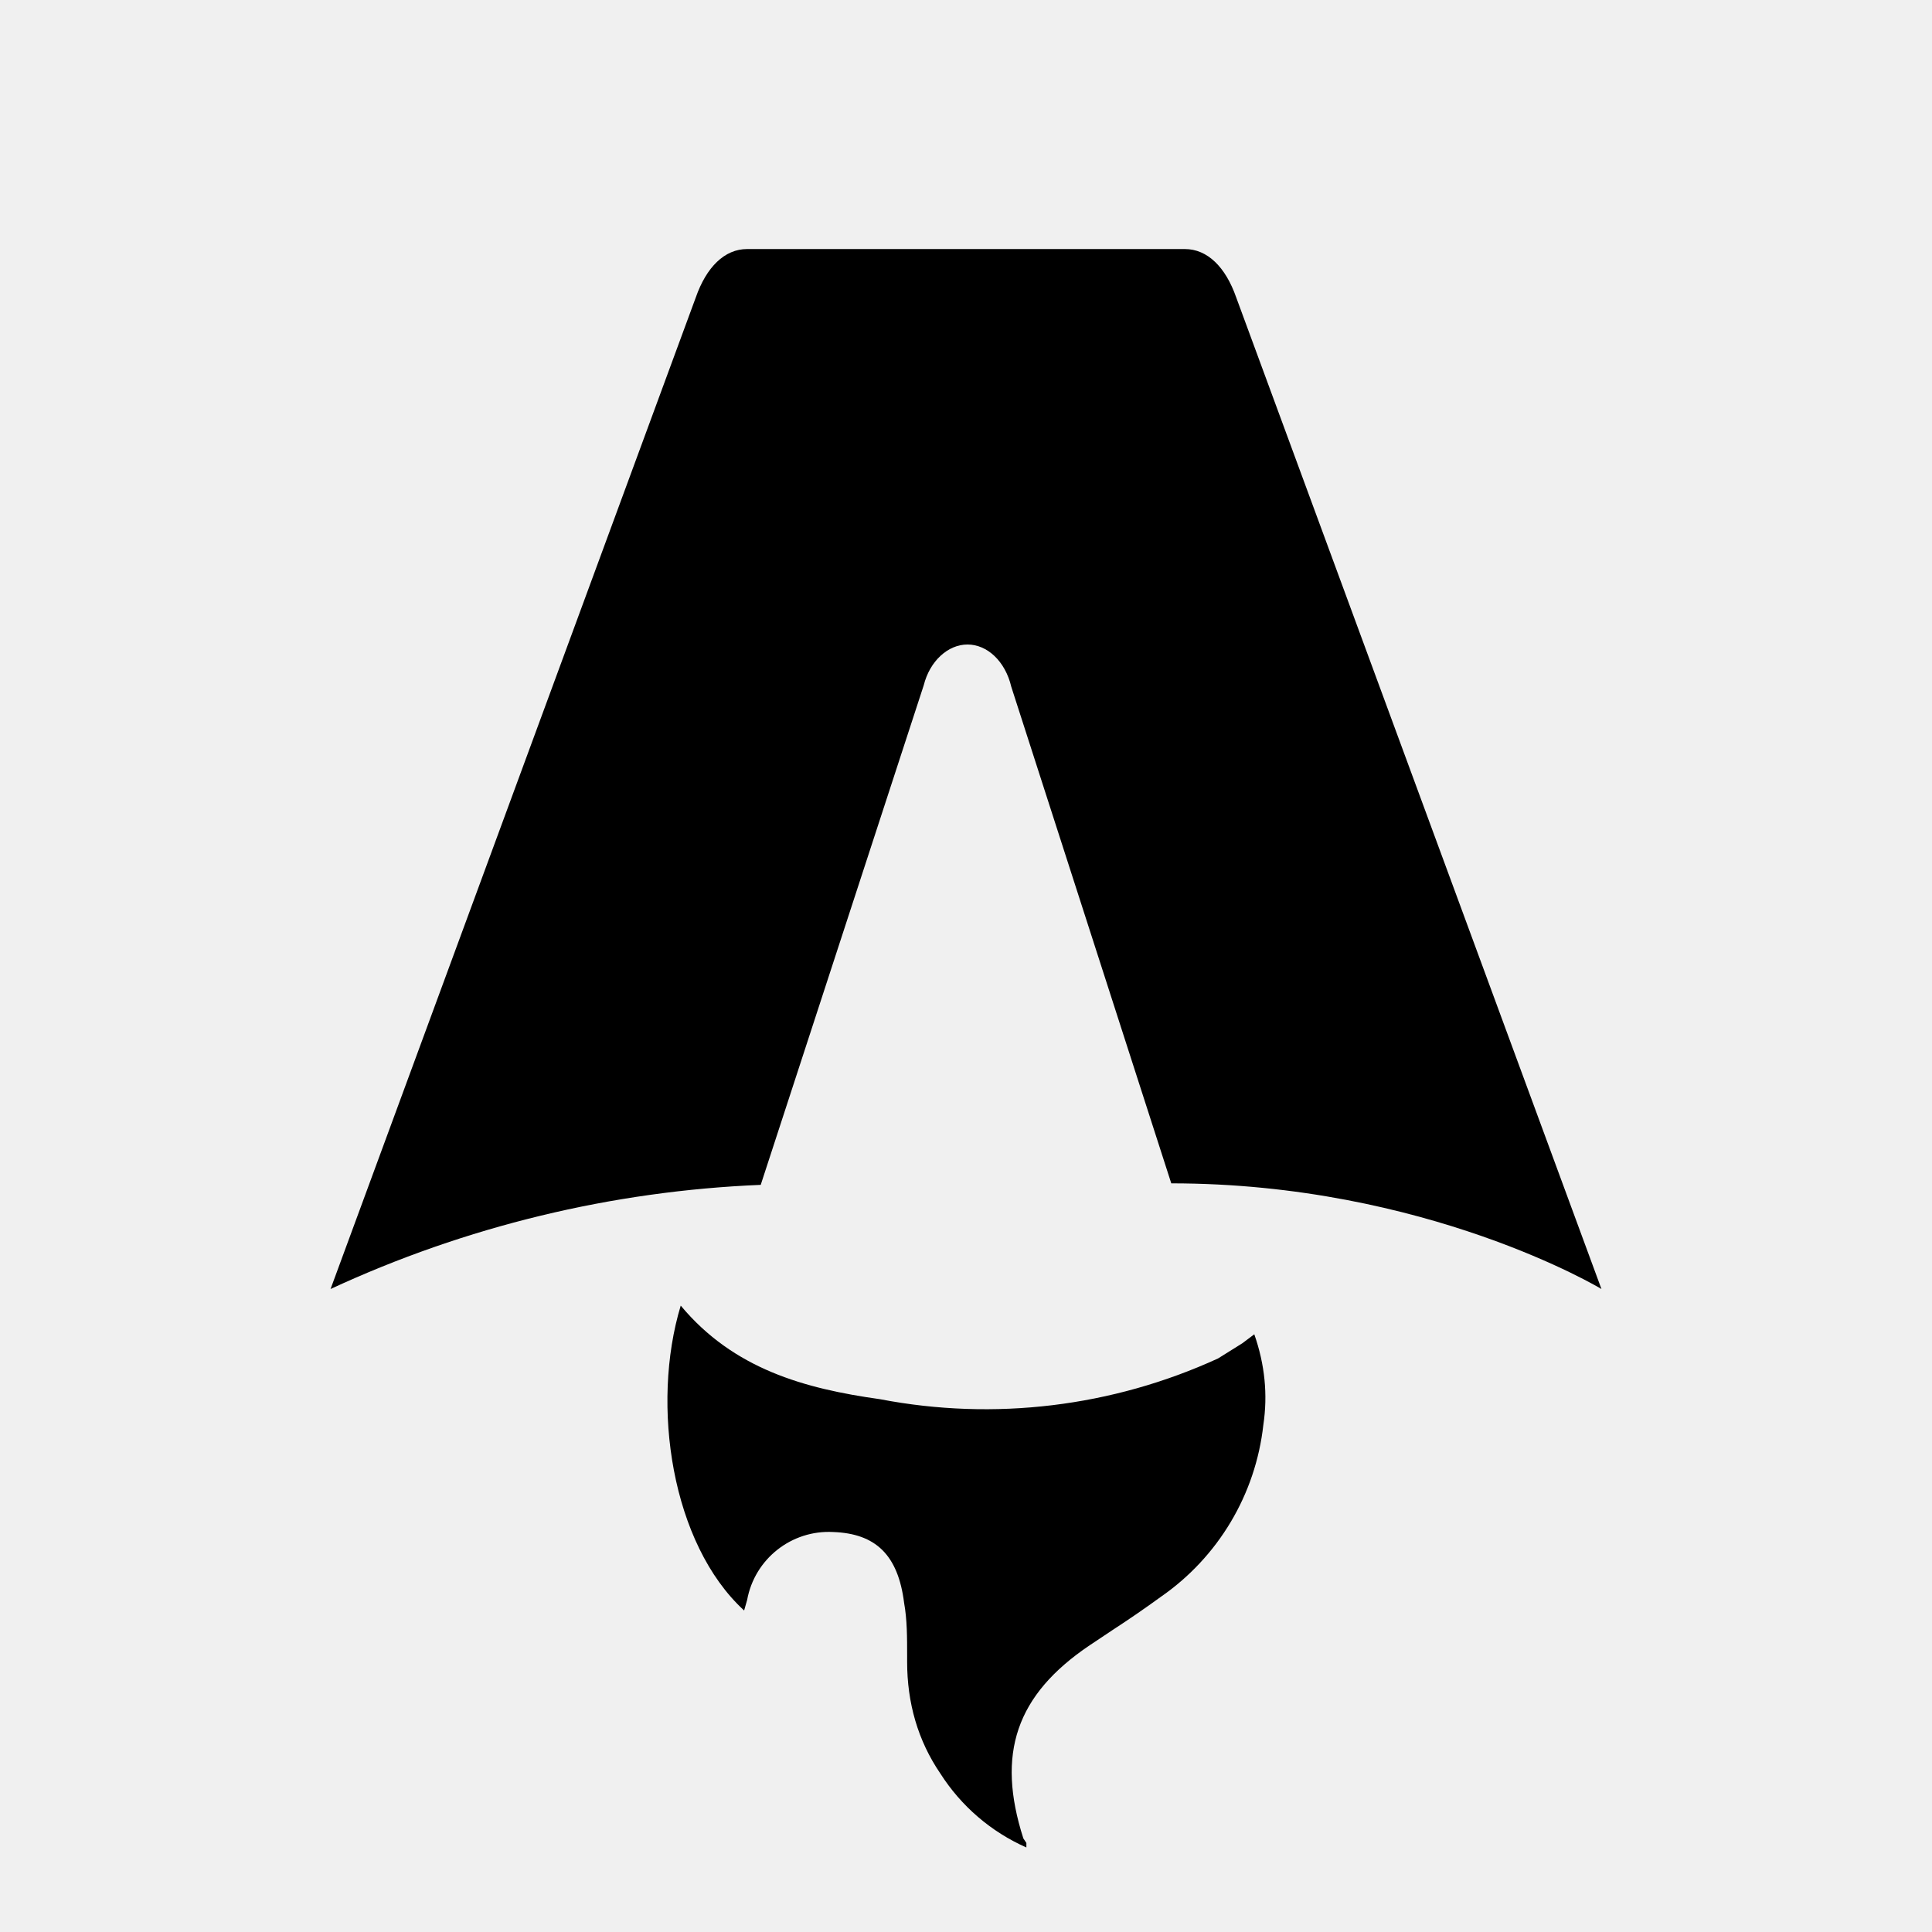
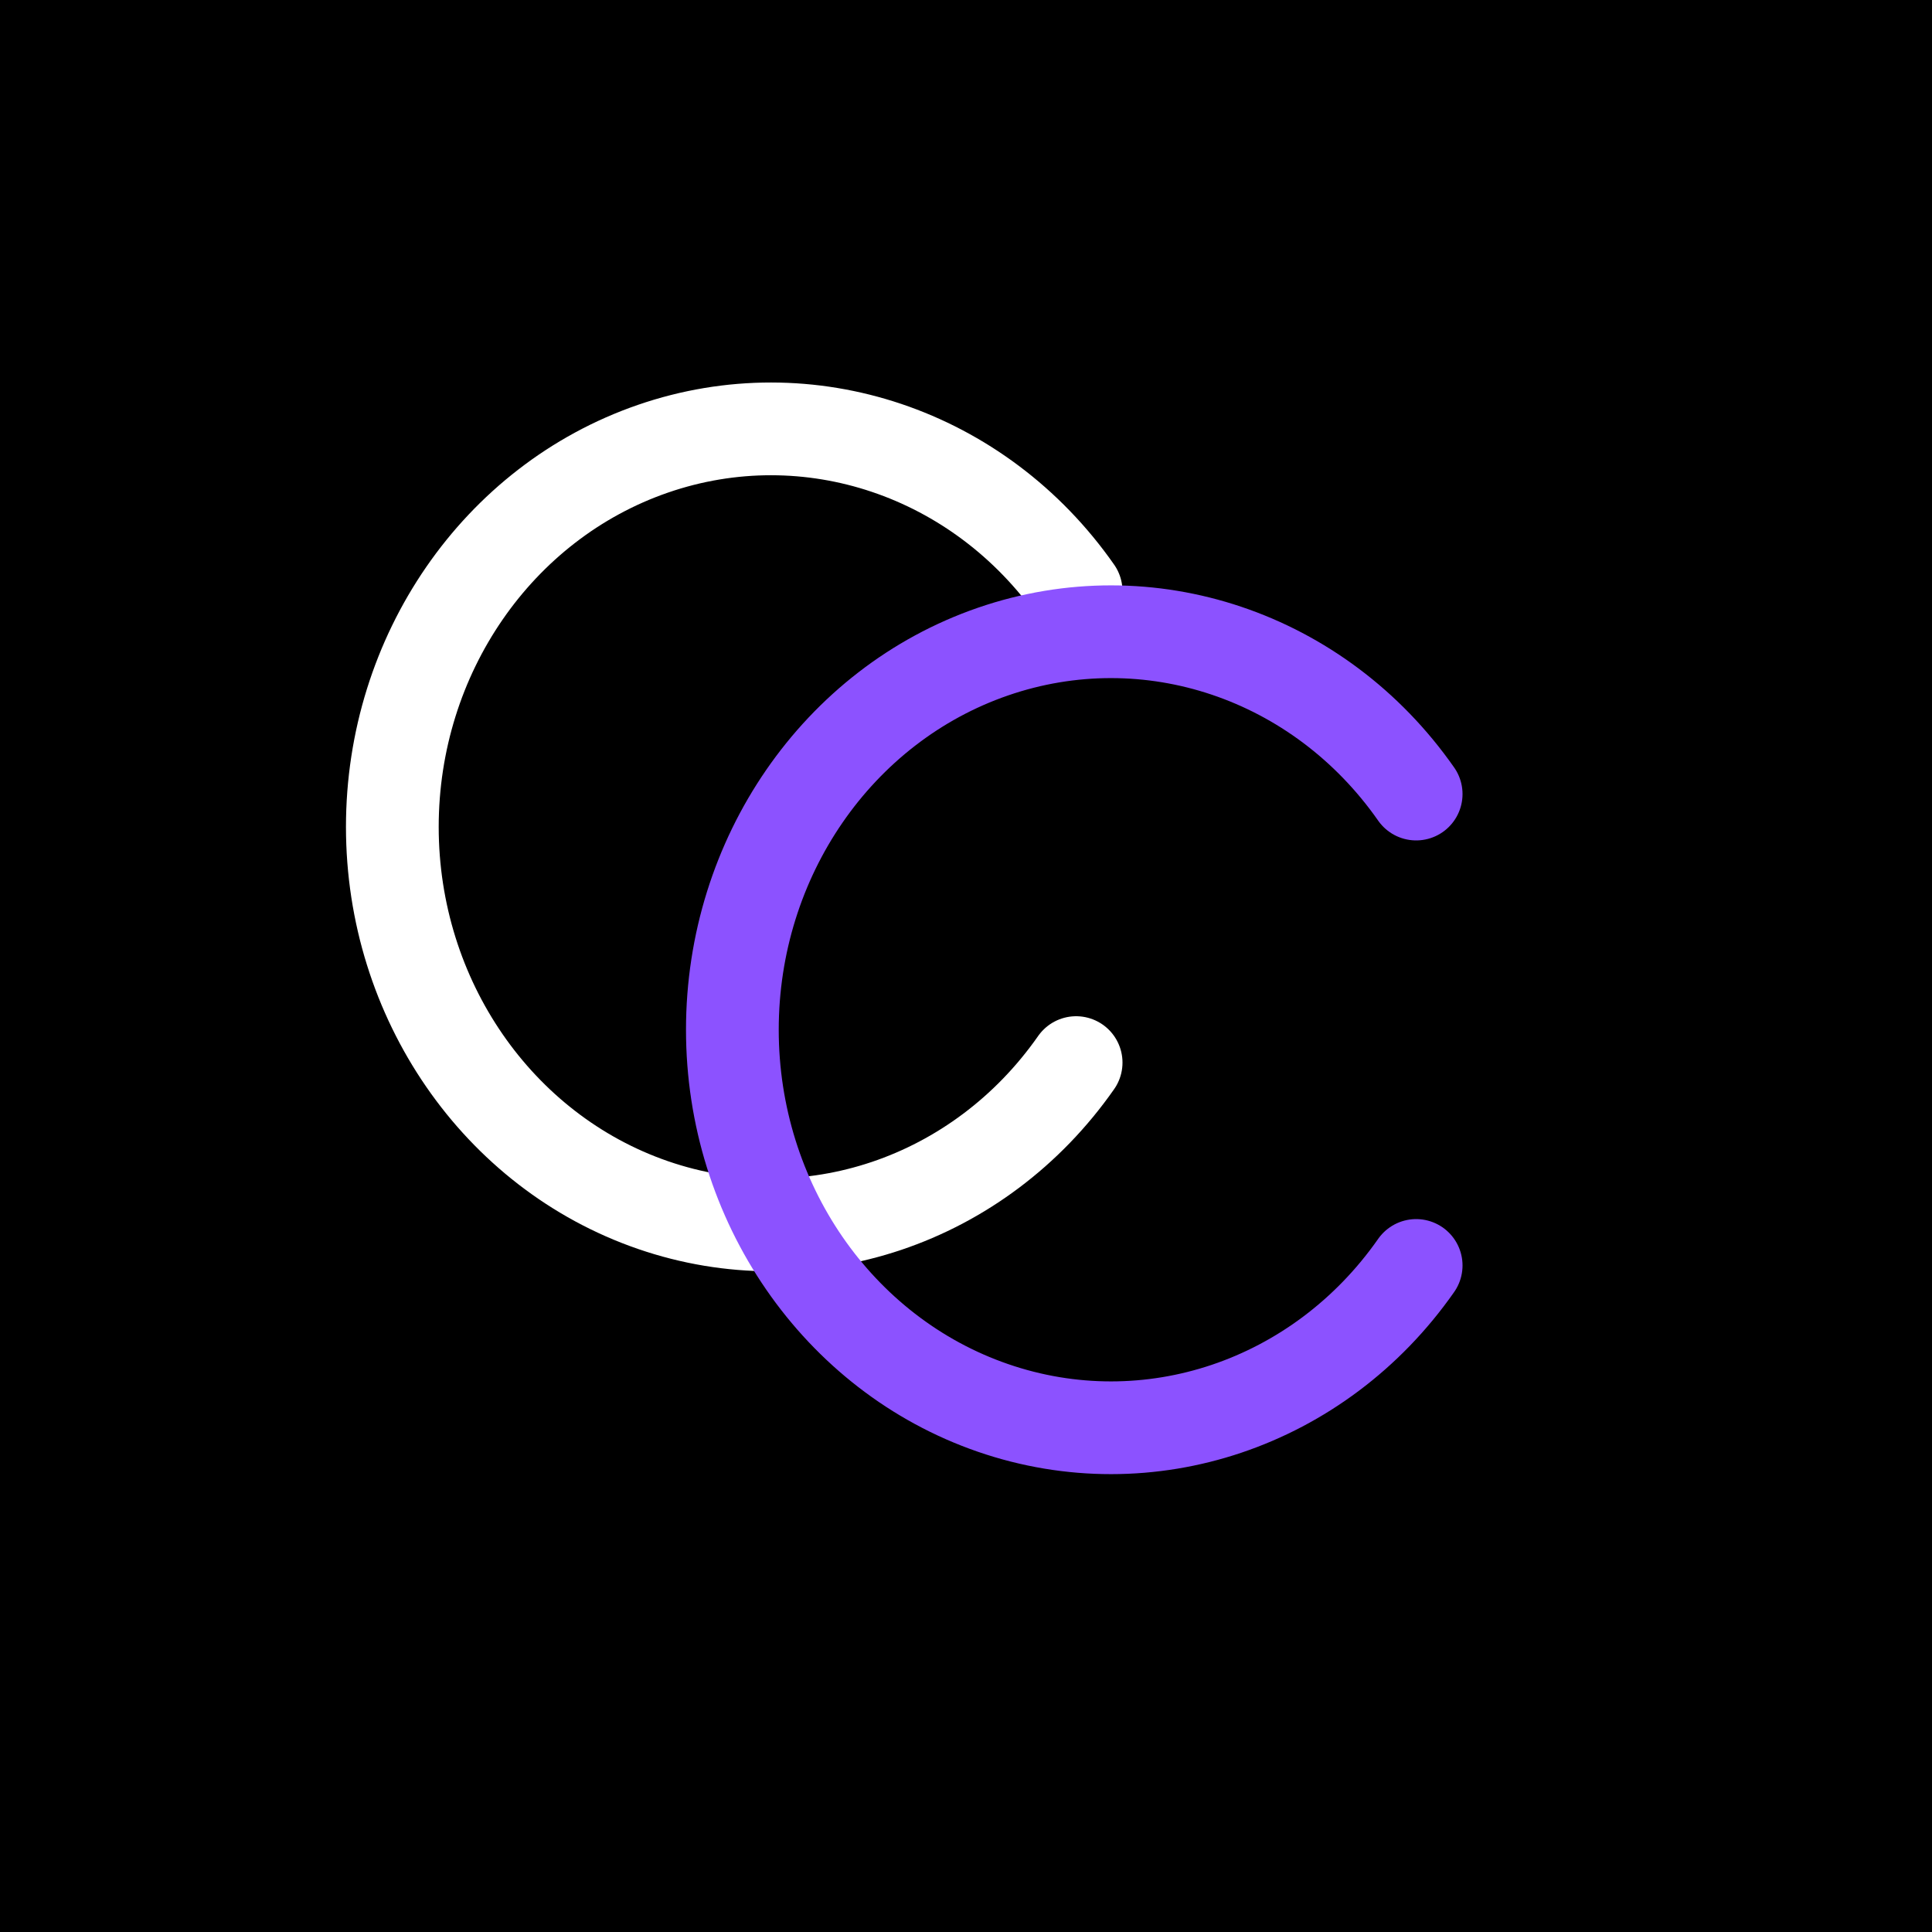
- <svg xmlns="http://www.w3.org/2000/svg" fill="none" viewBox="0 0 128 128">
-   <path d="M50.4 78.5a75.1 75.1 0 0 0-28.5 6.9l24.2-65.7c.7-2 1.9-3.2 3.4-3.2h29c1.5 0 2.7 1.2 3.4 3.2l24.2 65.7s-11.6-7-28.5-7L67 45.5c-.4-1.7-1.6-2.8-2.9-2.8-1.3 0-2.5 1.1-2.9 2.7L50.4 78.5Zm-1.1 28.2Zm-4.2-20.2c-2 6.6-.6 15.8 4.2 20.2a17.5 17.5 0 0 1 .2-.7 5.5 5.5 0 0 1 5.7-4.5c2.8.1 4.3 1.5 4.7 4.7.2 1.1.2 2.3.2 3.5v.4c0 2.7.7 5.2 2.2 7.4a13 13 0 0 0 5.7 4.9v-.3l-.2-.3c-1.8-5.6-.5-9.5 4.4-12.8l1.5-1a73 73 0 0 0 3.2-2.2 16 16 0 0 0 6.8-11.4c.3-2 .1-4-.6-6l-.8.6-1.6 1a37 37 0 0 1-22.4 2.7c-5-.7-9.7-2-13.2-6.2Z" />
-   <style>
-         path { fill: #000; }
-         @media (prefers-color-scheme: dark) {
-             path { fill: #FFF; }
-         }
-     </style>
+ <svg xmlns="http://www.w3.org/2000/svg" version="1.1" width="500px" height="500px" style="shape-rendering:geometricPrecision; text-rendering:geometricPrecision; image-rendering:optimizeQuality; fill-rule:evenodd; clip-rule:evenodd">
+   <rect width="500" height="500" fill="black" />
+   <path d="M 278.5 153 A 98 103 0 1 0 278.5 275" stroke="white" stroke-width="24" fill="none" stroke-linecap="round" />
+   <path d="M 366.5 205.5 A 98 103 0 1 0 366.5 327.5" stroke="#8c52ff" stroke-width="24" fill="none" stroke-linecap="round" />
</svg>
